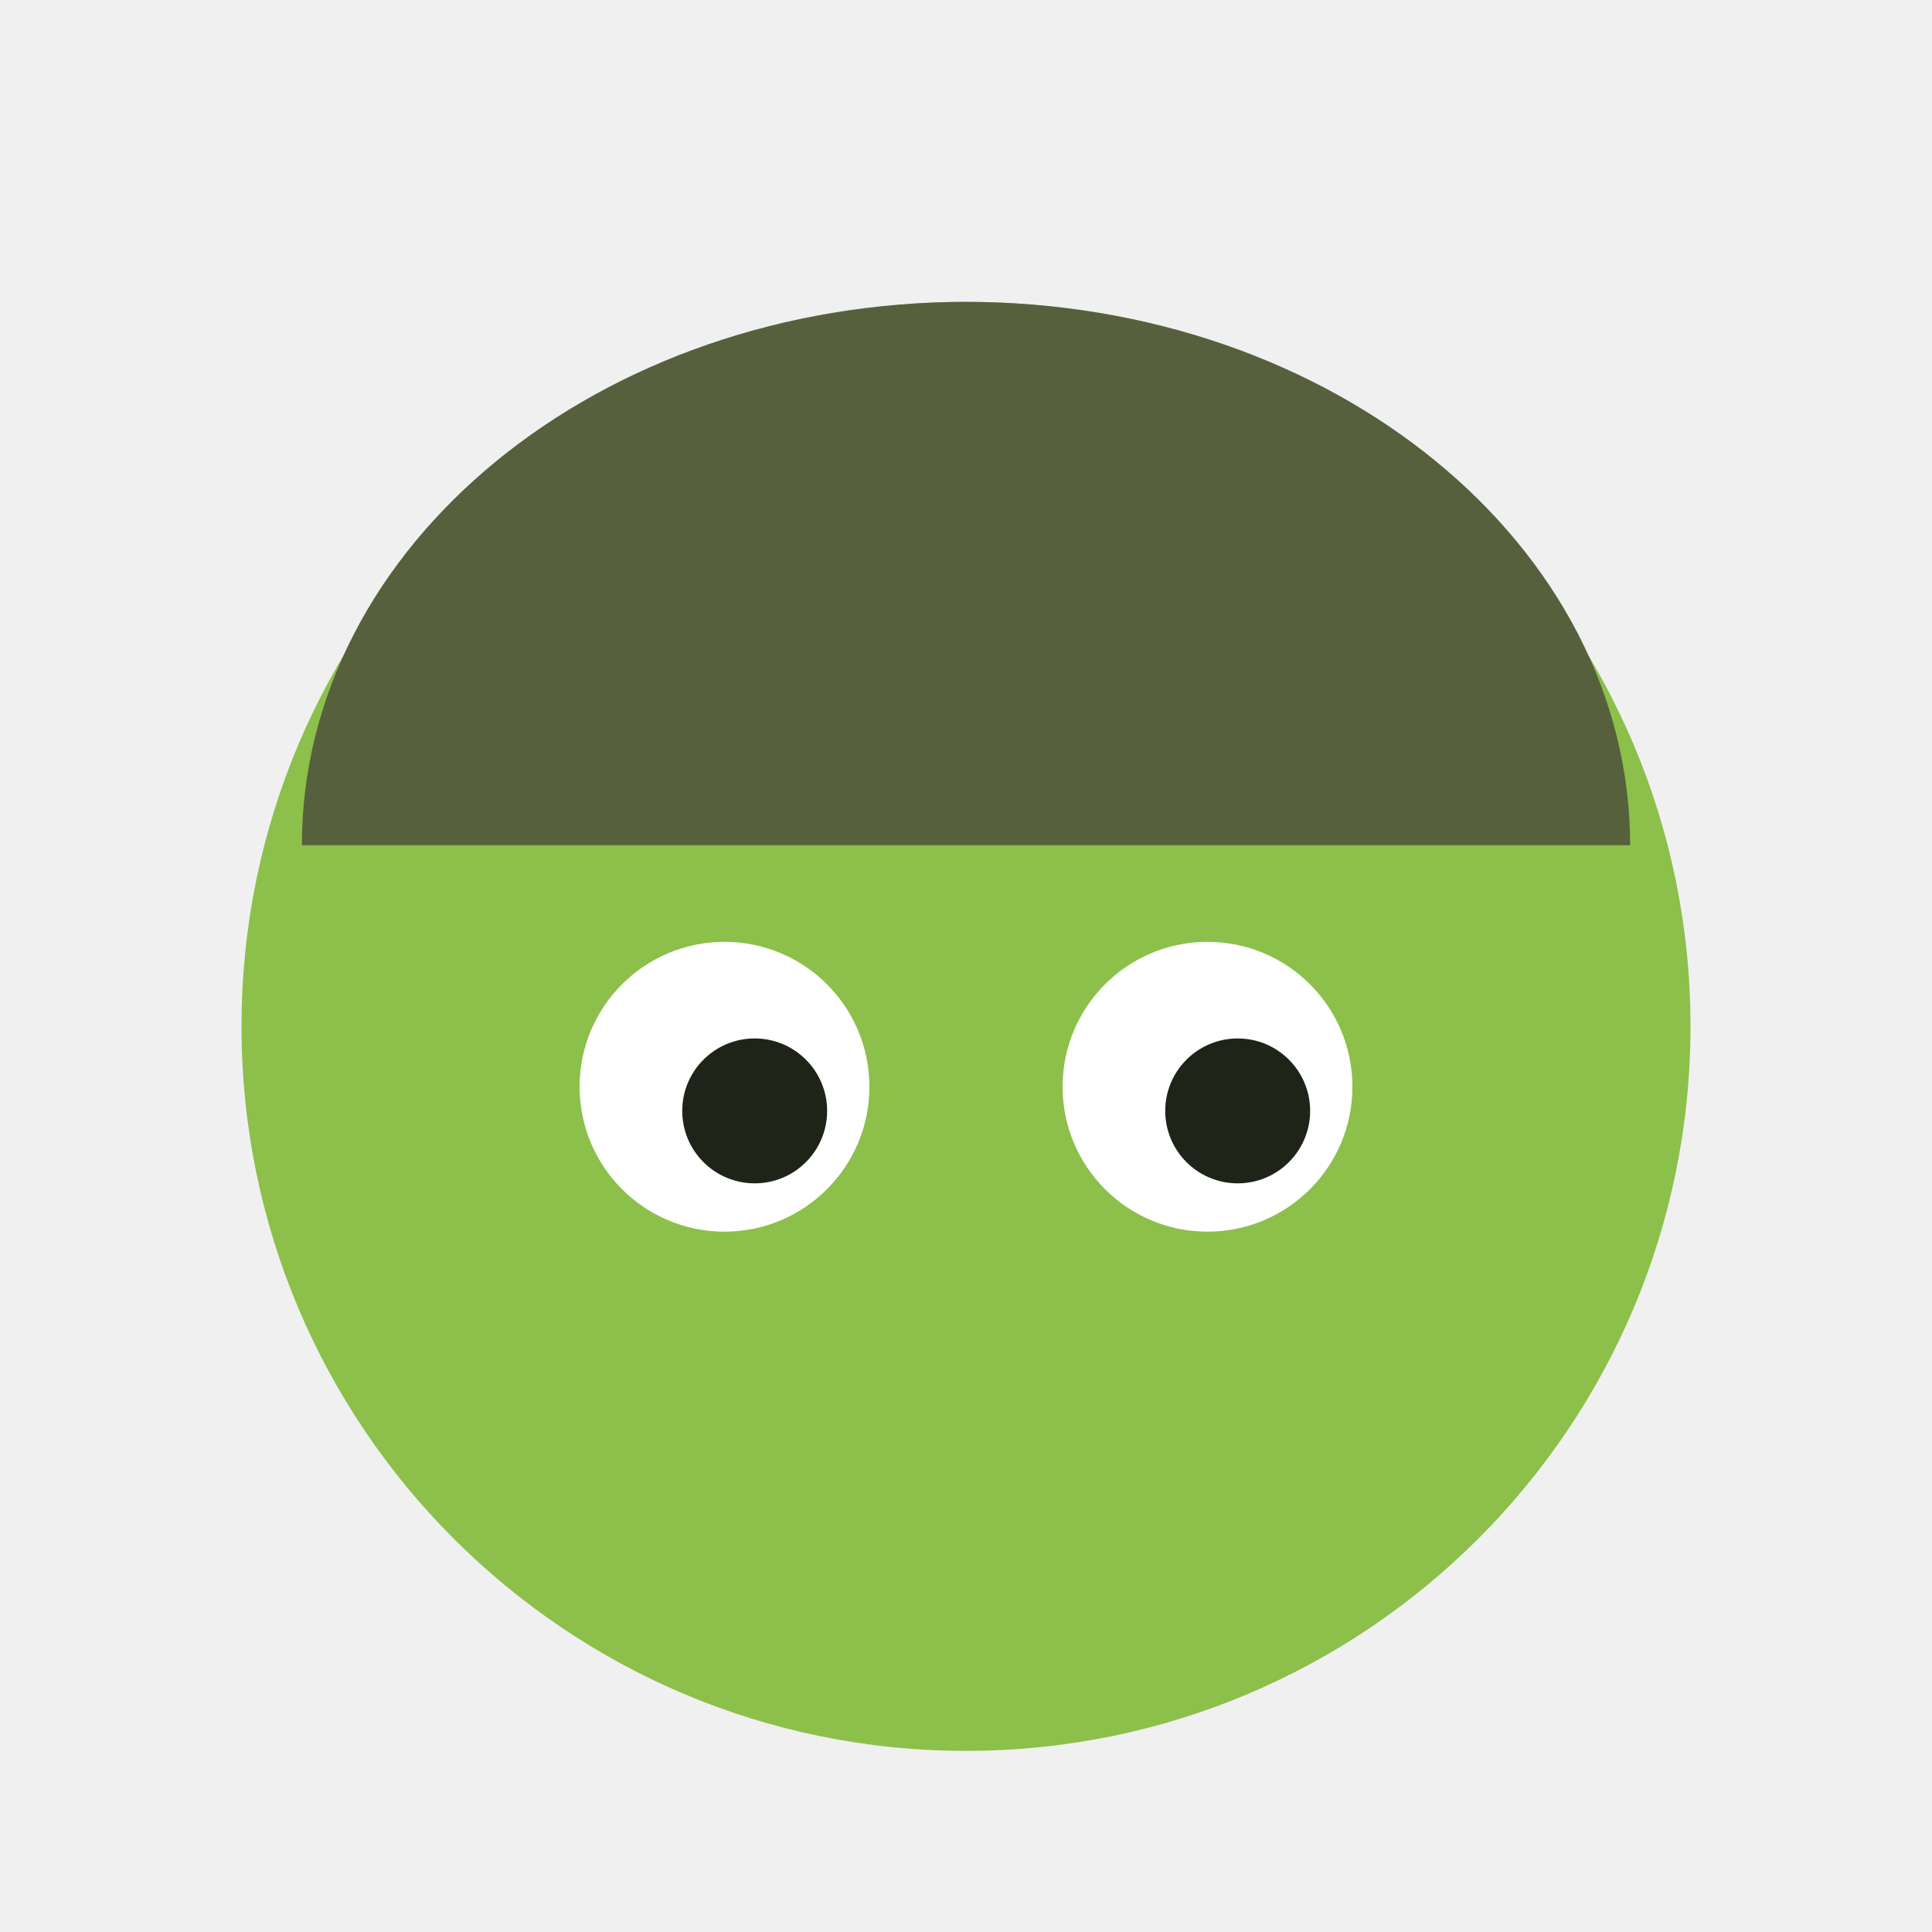
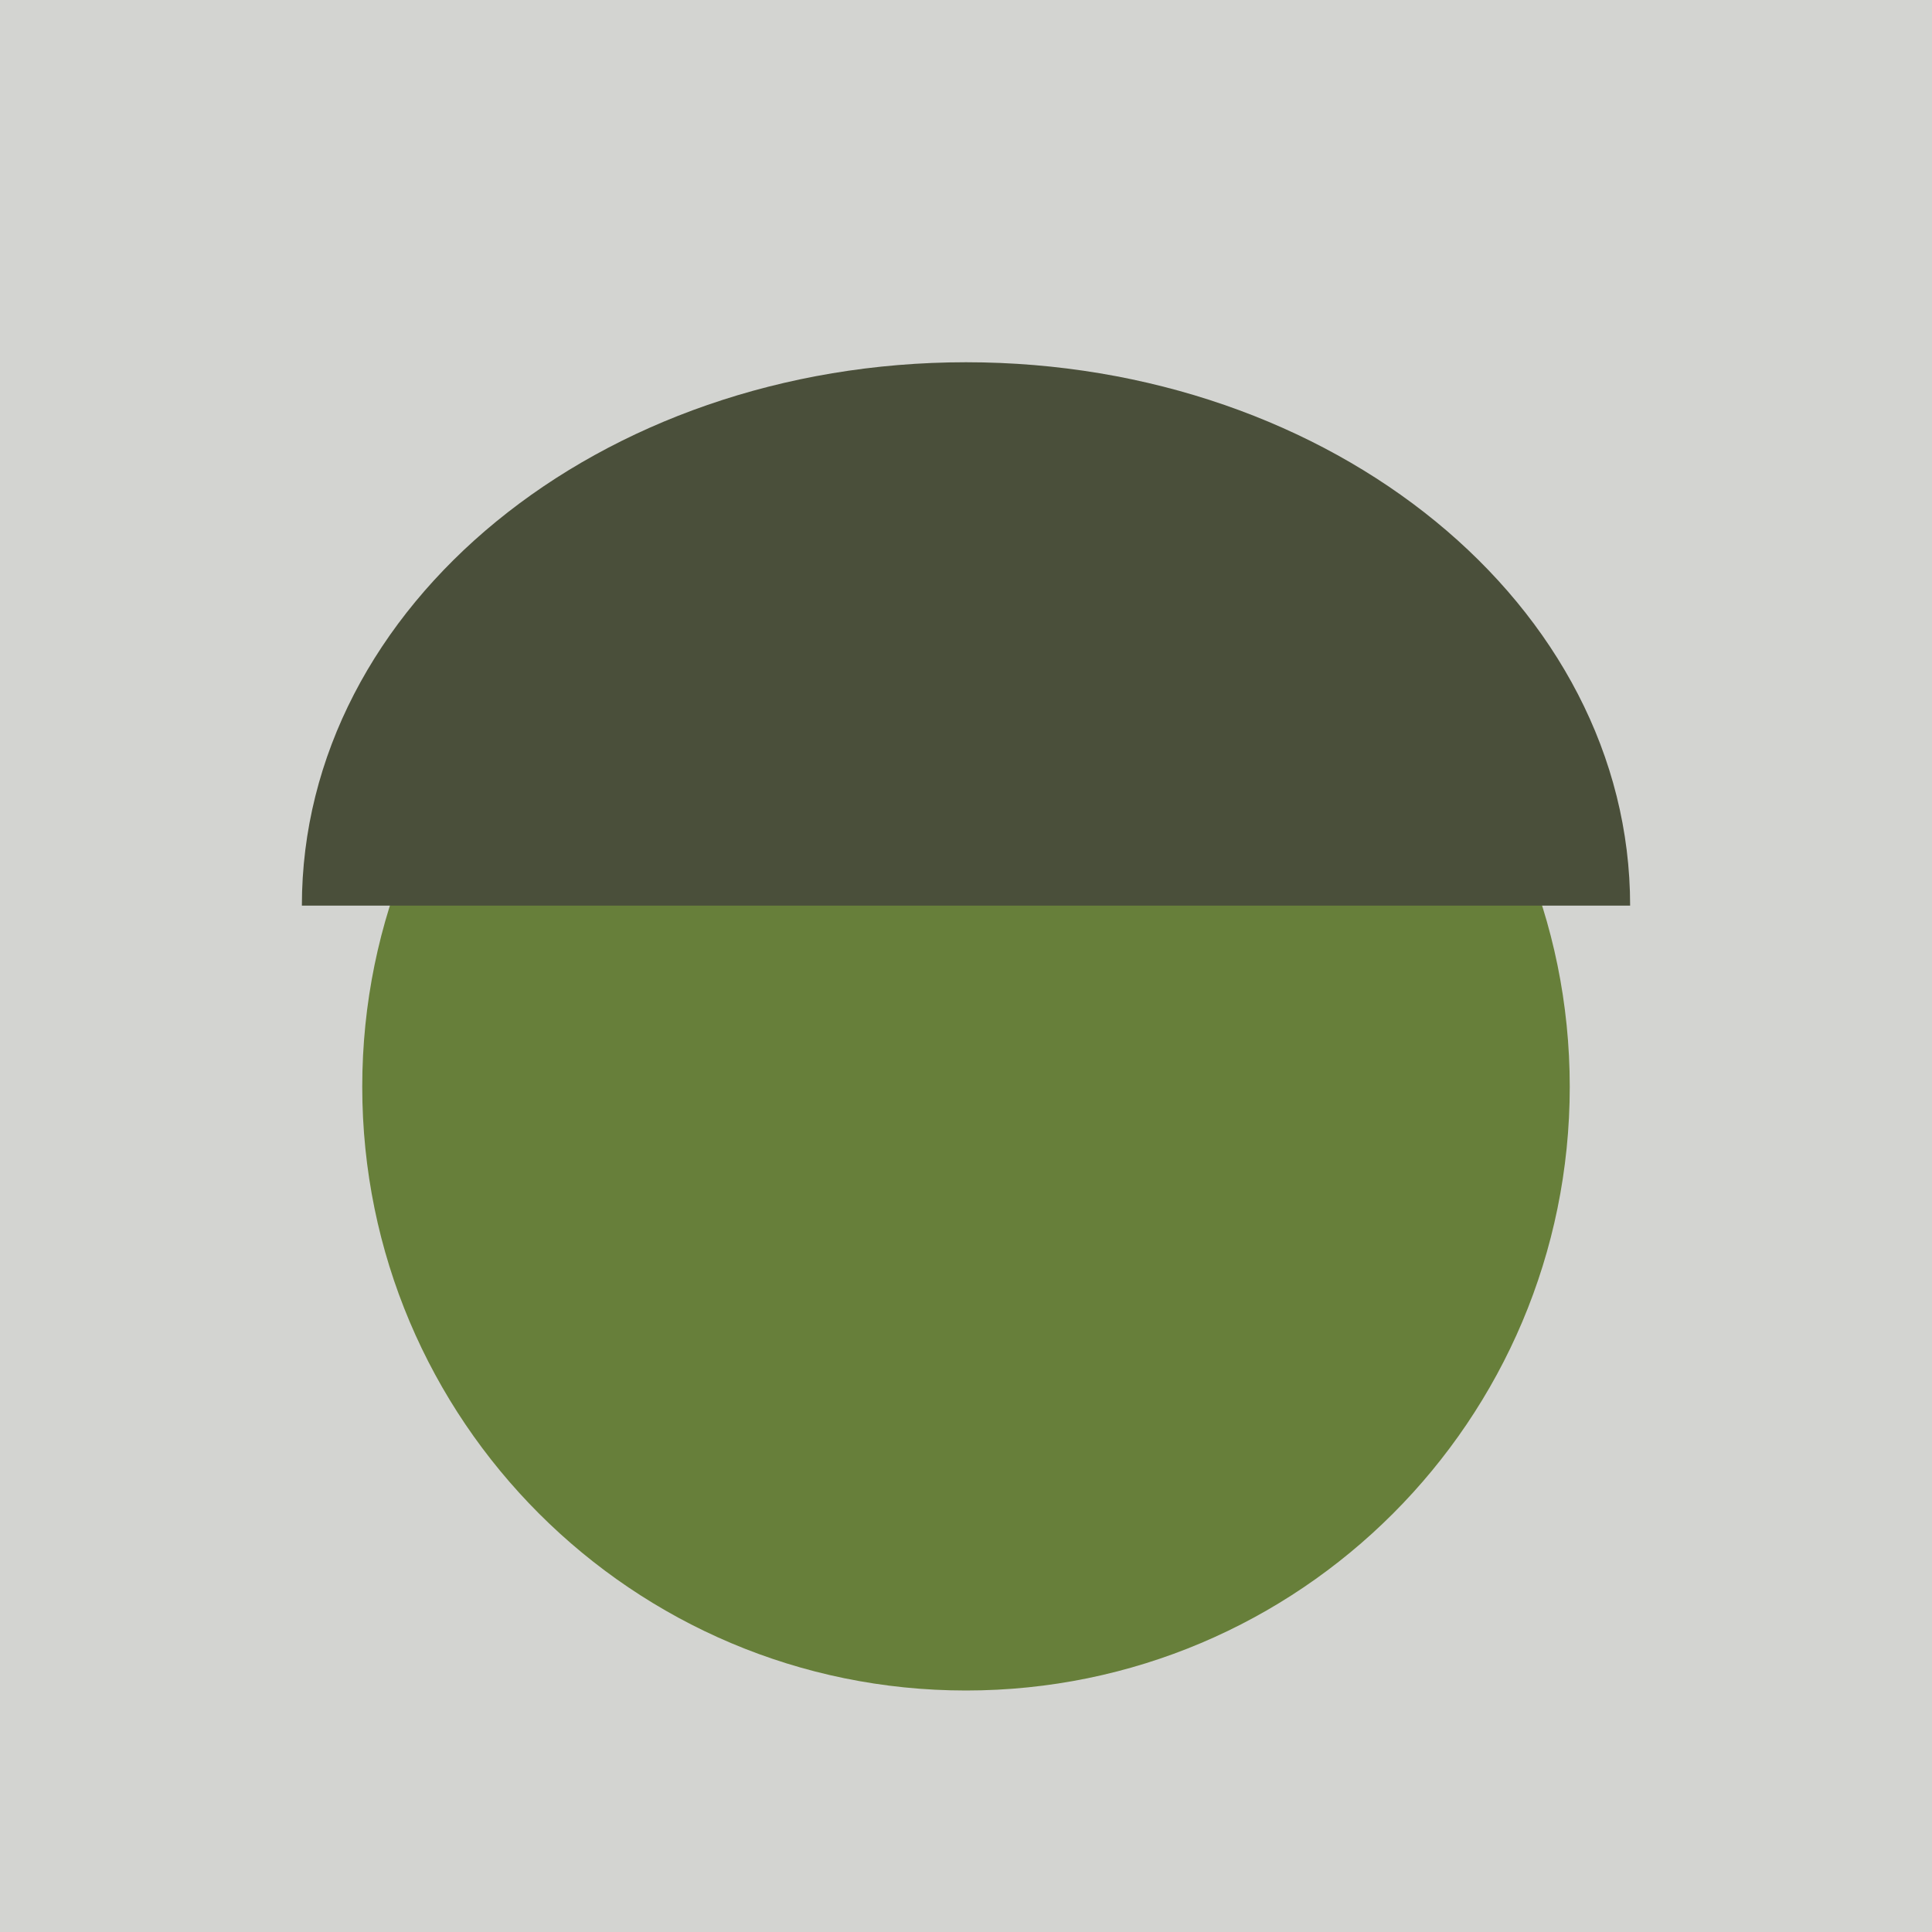
<svg xmlns="http://www.w3.org/2000/svg" viewBox="0 0 32 32">
-   <circle cx="16" cy="17" r="12" fill="#8cc04b" />
-   <path d="M5 14a11 9 0 0 1 22 0z" fill="#56603d" />
-   <circle cx="12" cy="18" r="2.4" fill="#fff" />
-   <circle cx="20" cy="18" r="2.4" fill="#fff" />
-   <circle cx="12.5" cy="18.4" r="1.2" fill="#1f2418" />
-   <circle cx="20.5" cy="18.4" r="1.2" fill="#1f2418" />
+   <rect width="32" height="32" fill="#d3d4d1" />
+   <circle cx="16" cy="18" r="10" fill="#677f3a" />
+   <path d="M5 15a11 9 0 0 1 22 0z" fill="#4a4f3a" />
</svg>
